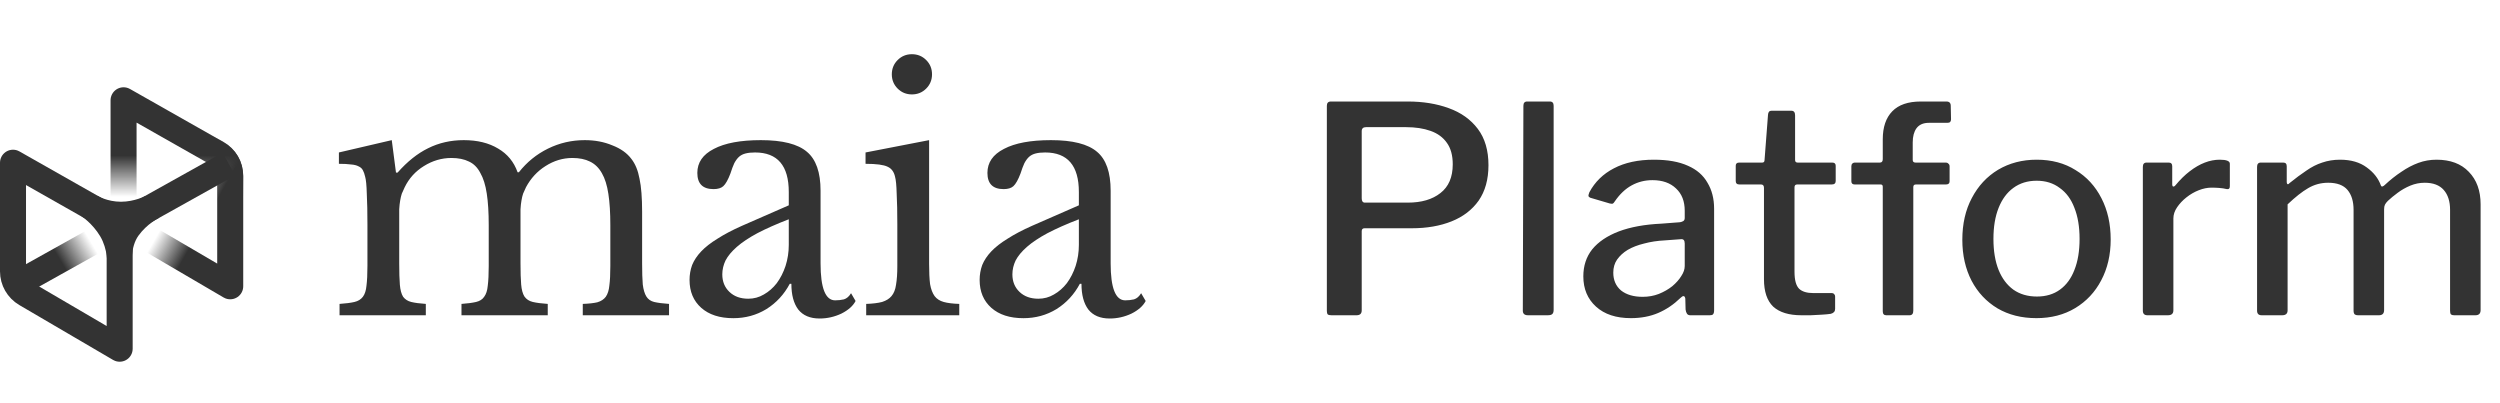
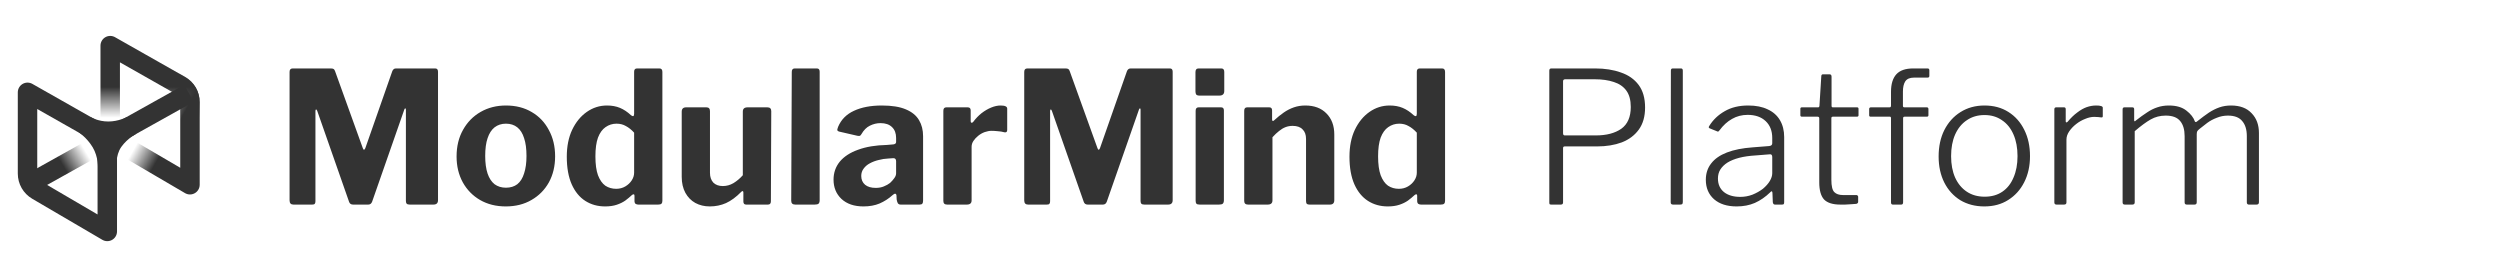
- <svg xmlns="http://www.w3.org/2000/svg" width="2038" height="328" viewBox="0 0 2038 328" fill="none">
-   <path d="M10.603 221.217V132.648L86.801 175.858C93.442 179.624 97.546 186.67 97.546 194.304V284.269L21.096 239.518C14.597 235.713 10.603 228.747 10.603 221.217Z" stroke="#333333" stroke-width="21.206" stroke-linejoin="round" />
-   <path d="M100.727 170.323V81.755L176.924 124.965C183.566 128.731 187.67 135.776 187.67 143.411V233.375L111.22 188.624C104.72 184.82 100.727 177.854 100.727 170.323Z" stroke="url(#paint0_linear_5104_297)" stroke-width="21.206" stroke-linejoin="round" />
-   <path d="M100.727 170.323V81.755L176.924 124.965C183.566 128.731 187.67 135.776 187.67 143.411V233.375L111.22 188.624C104.72 184.82 100.727 177.854 100.727 170.323Z" stroke="url(#paint1_linear_5104_297)" stroke-width="21.206" stroke-linejoin="round" />
-   <path d="M95.425 184.602L186.609 133.708" stroke="#333333" stroke-width="21.206" />
-   <path d="M10.603 233.375L101.787 182.481" stroke="url(#paint2_linear_5104_297)" stroke-width="21.206" />
-   <path d="M129.354 177.71L118.751 159.686C118.751 159.686 109.739 164.457 98.606 164.457C87.473 164.457 79.521 159.686 79.521 159.686L66.267 176.12C66.267 176.12 75.28 181.951 81.641 192.554C88.003 203.157 87.473 215.881 87.473 215.881H107.618C107.618 215.881 106.028 201.567 112.92 192.024C119.812 182.482 129.354 177.71 129.354 177.71Z" fill="#333333" />
-   <path d="M325.444 214.701C325.444 222.104 325.621 227.92 325.973 232.15C326.326 236.379 327.207 239.64 328.617 241.931C330.203 244.046 332.406 245.456 335.226 246.161C338.046 246.866 342.011 247.395 347.122 247.747V257H276.801V247.747C281.912 247.395 285.966 246.866 288.962 246.161C291.958 245.456 294.249 244.046 295.835 241.931C297.421 239.816 298.391 236.82 298.743 232.943C299.272 228.889 299.536 223.514 299.536 216.816V182.977C299.536 172.931 299.36 164.56 299.008 157.862C298.831 151.165 298.391 146.583 297.686 144.115C297.157 141.824 296.54 140.062 295.835 138.828C295.13 137.418 293.985 136.361 292.399 135.656C290.812 134.774 288.697 134.246 286.054 134.069C283.586 133.717 280.326 133.541 276.272 133.541V124.288L319.364 114.242L322.801 140.679H324.123C332.054 131.69 340.337 125.081 348.973 120.851C357.785 116.445 367.479 114.242 378.053 114.242C389.157 114.242 398.498 116.533 406.076 121.115C413.655 125.522 418.942 131.954 421.938 140.414H422.996C429.517 132.131 437.448 125.698 446.789 121.115C456.13 116.533 466.088 114.242 476.662 114.242C484.946 114.242 492.436 115.652 499.133 118.472C506.007 121.115 511.206 124.817 514.731 129.575C517.903 133.629 520.107 139.004 521.34 145.702C522.75 152.223 523.455 161.211 523.455 172.667V214.701C523.455 221.927 523.631 227.655 523.984 231.885C524.513 236.115 525.482 239.376 526.892 241.667C528.302 243.958 530.417 245.456 533.237 246.161C536.233 246.866 540.287 247.395 545.398 247.747V257H475.076V247.747C480.011 247.571 483.976 247.13 486.973 246.425C489.969 245.544 492.26 244.046 493.846 241.931C495.432 239.64 496.402 236.556 496.754 232.678C497.283 228.801 497.547 223.514 497.547 216.816V183.506C497.547 173.46 497.018 165 495.961 158.127C494.904 151.077 493.141 145.437 490.674 141.207C488.206 136.801 484.946 133.629 480.892 131.69C477.015 129.751 472.256 128.782 466.616 128.782C458.862 128.782 451.547 130.985 444.674 135.391C437.977 139.621 432.689 145.349 428.812 152.575C427.931 154.338 427.137 156.1 426.433 157.862C425.904 159.449 425.463 161.299 425.111 163.414C424.758 165.353 424.494 167.732 424.318 170.552C424.318 173.372 424.318 176.897 424.318 181.127V214.701C424.318 221.927 424.494 227.655 424.846 231.885C425.199 236.115 426.08 239.376 427.49 241.667C429.076 243.958 431.367 245.456 434.364 246.161C437.36 246.866 441.413 247.395 446.524 247.747V257H376.203V247.747C381.138 247.395 385.103 246.866 388.099 246.161C391.095 245.456 393.299 244.046 394.708 241.931C396.295 239.816 397.264 236.82 397.617 232.943C398.145 228.889 398.41 223.514 398.41 216.816V183.506C398.41 173.284 397.881 164.736 396.823 157.862C395.766 150.813 394.004 145.173 391.536 140.943C389.245 136.537 386.161 133.453 382.283 131.69C378.406 129.751 373.647 128.782 368.007 128.782C360.076 128.782 352.586 130.985 345.536 135.391C338.663 139.621 333.463 145.349 329.939 152.575C329.057 154.338 328.264 156.1 327.559 157.862C327.031 159.449 326.59 161.299 326.237 163.414C325.885 165.353 325.621 167.732 325.444 170.552C325.444 173.372 325.444 176.897 325.444 181.127V214.701ZM643.013 178.747C632.967 182.625 624.419 186.414 617.369 190.115C610.496 193.816 604.944 197.517 600.714 201.219C596.484 204.92 593.4 208.621 591.461 212.322C589.699 216.023 588.818 219.812 588.818 223.69C588.818 229.506 590.756 234.264 594.634 237.966C598.511 241.667 603.622 243.517 609.967 243.517C614.549 243.517 618.779 242.372 622.657 240.081C626.71 237.789 630.235 234.705 633.231 230.828C636.228 226.774 638.607 222.104 640.369 216.816C642.132 211.353 643.013 205.625 643.013 199.632V178.747ZM643.013 167.38V156.541C643.013 135.039 633.848 124.288 615.519 124.288C612.523 124.288 609.967 124.552 607.852 125.081C605.737 125.61 603.975 126.491 602.565 127.725C601.155 128.958 599.833 130.721 598.599 133.012C597.542 135.303 596.484 138.123 595.427 141.472C593.488 146.583 591.55 150.02 589.611 151.782C587.848 153.368 585.205 154.161 581.68 154.161C572.868 154.161 568.462 149.755 568.462 140.943C568.462 132.483 572.956 125.962 581.944 121.38C590.933 116.621 603.71 114.242 620.277 114.242C637.902 114.242 650.415 117.414 657.818 123.759C665.22 129.928 668.921 140.502 668.921 155.483V214.701C668.921 234.793 672.886 244.839 680.817 244.839C683.285 244.839 685.664 244.575 687.955 244.046C690.247 243.341 692.185 241.667 693.771 239.023L697.473 245.368C695.358 249.421 691.48 252.858 685.84 255.678C680.201 258.322 674.296 259.644 668.128 259.644C660.373 259.644 654.557 257.176 650.68 252.241C646.978 247.307 645.128 240.345 645.128 231.356H643.806C639.224 239.992 632.879 246.866 624.772 251.977C616.664 256.912 607.676 259.379 597.806 259.379C586.703 259.379 577.979 256.559 571.634 250.92C565.289 245.28 562.117 237.701 562.117 228.184C562.117 223.954 562.822 219.901 564.232 216.023C565.818 212.146 568.285 208.445 571.634 204.92C574.983 201.395 579.389 197.958 584.852 194.609C590.316 191.085 597.013 187.56 604.944 184.035L643.013 167.38ZM757.407 214.966C757.407 221.839 757.672 227.391 758.2 231.621C758.905 235.674 760.139 238.935 761.902 241.402C763.664 243.694 766.131 245.28 769.304 246.161C772.476 247.042 776.706 247.571 781.994 247.747V257H706.12V247.747C711.408 247.571 715.726 247.042 719.074 246.161C722.423 245.103 724.978 243.517 726.741 241.402C728.68 239.111 729.913 236.027 730.442 232.15C731.147 228.096 731.499 222.985 731.499 216.816V182.977C731.499 172.755 731.323 164.383 730.971 157.862C730.794 151.165 730.354 146.583 729.649 144.115C728.768 140.062 726.741 137.33 723.568 135.92C720.396 134.334 714.404 133.541 705.591 133.541V124.288L757.407 114.242V214.966ZM727.005 60.575C727.005 55.993 728.591 52.116 731.764 48.943C734.936 45.771 738.814 44.185 743.396 44.185C747.978 44.185 751.856 45.771 755.028 48.943C758.2 52.116 759.787 55.993 759.787 60.575C759.787 65.158 758.2 69.035 755.028 72.208C751.856 75.38 747.978 76.966 743.396 76.966C738.814 76.966 734.936 75.38 731.764 72.208C728.591 69.035 727.005 65.158 727.005 60.575ZM879.497 178.747C869.451 182.625 860.904 186.414 853.854 190.115C846.98 193.816 841.429 197.517 837.199 201.219C832.969 204.92 829.885 208.621 827.946 212.322C826.183 216.023 825.302 219.812 825.302 223.69C825.302 229.506 827.241 234.264 831.118 237.966C834.996 241.667 840.107 243.517 846.452 243.517C851.034 243.517 855.264 242.372 859.141 240.081C863.195 237.789 866.72 234.705 869.716 230.828C872.712 226.774 875.091 222.104 876.854 216.816C878.616 211.353 879.497 205.625 879.497 199.632V178.747ZM879.497 167.38V156.541C879.497 135.039 870.333 124.288 852.003 124.288C849.007 124.288 846.452 124.552 844.337 125.081C842.222 125.61 840.459 126.491 839.049 127.725C837.639 128.958 836.317 130.721 835.084 133.012C834.026 135.303 832.969 138.123 831.911 141.472C829.973 146.583 828.034 150.02 826.095 151.782C824.333 153.368 821.689 154.161 818.164 154.161C809.352 154.161 804.946 149.755 804.946 140.943C804.946 132.483 809.44 125.962 818.429 121.38C827.417 116.621 840.195 114.242 856.762 114.242C874.386 114.242 886.9 117.414 894.302 123.759C901.704 129.928 905.405 140.502 905.405 155.483V214.701C905.405 234.793 909.371 244.839 917.302 244.839C919.769 244.839 922.149 244.575 924.44 244.046C926.731 243.341 928.67 241.667 930.256 239.023L933.957 245.368C931.842 249.421 927.965 252.858 922.325 255.678C916.685 258.322 910.781 259.644 904.612 259.644C896.857 259.644 891.041 257.176 887.164 252.241C883.463 247.307 881.612 240.345 881.612 231.356H880.29C875.708 239.992 869.363 246.866 861.256 251.977C853.149 256.912 844.16 259.379 834.291 259.379C823.187 259.379 814.463 256.559 808.118 250.92C801.774 245.28 798.601 237.701 798.601 228.184C798.601 223.954 799.306 219.901 800.716 216.023C802.302 212.146 804.77 208.445 808.118 204.92C811.467 201.395 815.873 197.958 821.337 194.609C826.8 191.085 833.498 187.56 841.429 184.035L879.497 167.38Z" fill="#333333" />
-   <path d="M1213.4 134.65C1213.4 146.235 1210.73 155.864 1205.41 163.535C1200.09 171.05 1192.73 176.686 1183.34 180.443C1173.94 184.201 1163.14 186.079 1150.93 186.079H1112.42C1110.85 186.079 1110.07 186.862 1110.07 188.428V253.008C1110.07 255.669 1108.66 257 1105.84 257H1085.41C1084 257 1082.98 256.765 1082.36 256.295C1081.89 255.669 1081.65 254.73 1081.65 253.477V86.273C1081.65 83.925 1082.75 82.751 1084.94 82.751H1147.64C1160.01 82.751 1171.13 84.551 1180.99 88.152C1191.01 91.753 1198.91 97.389 1204.71 105.06C1210.5 112.732 1213.4 122.595 1213.4 134.65ZM1184.28 133.945C1184.28 126.744 1182.71 120.951 1179.58 116.567C1176.45 112.027 1171.99 108.74 1166.19 106.704C1160.56 104.669 1153.83 103.651 1146 103.651H1113.59C1111.24 103.651 1110.07 104.747 1110.07 106.939V161.656C1110.07 164.005 1110.93 165.179 1112.65 165.179H1147.64C1158.76 165.179 1167.6 162.596 1174.18 157.429C1180.91 152.263 1184.28 144.435 1184.28 133.945ZM1266.53 252.538C1266.53 254.26 1266.13 255.434 1265.35 256.061C1264.73 256.687 1263.47 257 1261.59 257H1245.63C1242.81 257 1241.4 255.748 1241.4 253.243L1241.87 86.273C1241.87 83.925 1242.89 82.751 1244.92 82.751H1263.47C1265.51 82.751 1266.53 83.925 1266.53 86.273V252.538ZM1369.87 242.91C1364.39 248.233 1358.36 252.303 1351.78 255.121C1345.21 257.939 1337.77 259.348 1329.47 259.348C1317.42 259.348 1307.95 256.217 1301.06 249.955C1294.17 243.693 1290.73 235.473 1290.73 225.297C1290.73 216.686 1293.15 209.328 1298 203.222C1303.01 197.117 1310.22 192.263 1319.61 188.662C1329.16 185.062 1340.75 182.948 1354.37 182.322L1369.63 181.148C1370.57 180.991 1371.43 180.678 1372.21 180.208C1373 179.739 1373.39 178.878 1373.39 177.625V171.754C1373.39 164.083 1371.04 158.055 1366.34 153.672C1361.65 149.132 1355.23 146.861 1347.09 146.861C1340.98 146.861 1335.34 148.27 1330.18 151.088C1325.01 153.907 1320.39 158.29 1316.32 164.239C1315.85 165.022 1315.38 165.57 1314.91 165.883C1314.44 166.196 1313.58 166.196 1312.33 165.883L1296.36 161.186C1295.73 160.873 1295.27 160.482 1294.95 160.012C1294.8 159.386 1295.03 158.29 1295.66 156.725C1300.2 148.27 1306.85 141.773 1315.62 137.233C1324.54 132.536 1335.42 130.188 1348.26 130.188C1359.53 130.188 1368.77 131.832 1375.97 135.12C1383.17 138.251 1388.5 142.869 1391.94 148.975C1395.54 154.924 1397.34 161.969 1397.34 170.11V253.008C1397.34 254.573 1397.03 255.669 1396.4 256.295C1395.93 256.765 1395.07 257 1393.82 257H1377.85C1376.75 257 1375.89 256.609 1375.27 255.826C1374.64 254.886 1374.25 253.712 1374.09 252.303L1373.86 243.379C1373.39 240.875 1372.06 240.718 1369.87 242.91ZM1373.39 198.526C1373.39 195.864 1372.29 194.69 1370.1 195.003L1357.42 195.942C1351.16 196.255 1345.44 197.117 1340.28 198.526C1335.11 199.778 1330.65 201.5 1326.89 203.692C1323.29 205.884 1320.39 208.545 1318.2 211.676C1316.17 214.651 1315.15 218.174 1315.15 222.244C1315.15 228.35 1317.26 233.203 1321.49 236.804C1325.87 240.248 1331.74 241.97 1339.1 241.97C1343.8 241.97 1348.18 241.188 1352.25 239.622C1356.48 237.9 1360.16 235.786 1363.29 233.281C1366.42 230.62 1368.85 227.88 1370.57 225.062C1372.45 222.244 1373.39 219.504 1373.39 216.843V198.526ZM1464.99 150.384C1463.59 150.384 1462.88 151.167 1462.88 152.732V221.54C1462.88 228.272 1464.13 232.89 1466.64 235.395C1469.14 237.743 1472.98 238.918 1478.15 238.918H1493.17C1494.11 238.918 1494.82 239.231 1495.29 239.857C1495.76 240.327 1495.99 240.953 1495.99 241.736V251.834C1495.99 253.869 1494.82 255.2 1492.47 255.826C1490.43 256.139 1487.93 256.374 1484.96 256.53C1481.98 256.687 1479.01 256.843 1476.03 257C1473.21 257 1470.71 257 1468.52 257C1458.34 257 1450.67 254.652 1445.5 249.955C1440.49 245.102 1437.99 237.665 1437.99 227.645V153.202C1437.99 151.323 1437.21 150.384 1435.64 150.384H1418.03C1415.99 150.384 1414.97 149.445 1414.97 147.566V135.12C1414.97 133.397 1415.91 132.536 1417.79 132.536H1436.58C1437.83 132.536 1438.46 131.832 1438.46 130.423L1441.28 93.553C1441.43 91.362 1442.37 90.266 1444.09 90.266H1460.3C1462.33 90.266 1463.35 91.518 1463.35 94.023V130.423C1463.35 131.832 1464.05 132.536 1465.46 132.536H1493.64C1495.52 132.536 1496.46 133.397 1496.46 135.12V147.566C1496.46 149.445 1495.37 150.384 1493.17 150.384H1464.99ZM1586.02 132.536C1587.12 132.536 1587.9 132.849 1588.37 133.476C1589 133.945 1589.31 134.65 1589.31 135.589V147.801C1589.31 149.523 1588.29 150.384 1586.26 150.384H1561.83C1560.42 150.384 1559.72 151.088 1559.72 152.498V253.243C1559.72 255.748 1558.7 257 1556.67 257H1537.65C1535.77 257 1534.83 255.904 1534.83 253.712V152.263C1534.83 151.01 1534.28 150.384 1533.18 150.384H1512.05C1510.17 150.384 1509.23 149.523 1509.23 147.801V135.589C1509.23 134.65 1509.46 133.945 1509.93 133.476C1510.4 132.849 1511.19 132.536 1512.28 132.536H1532.48C1534.04 132.536 1534.83 131.597 1534.83 129.718V113.515C1534.83 103.651 1537.41 96.058 1542.58 90.735C1547.74 85.412 1555.49 82.751 1565.83 82.751H1586.73C1589.07 82.751 1590.25 83.925 1590.25 86.273L1590.48 97.311C1590.48 98.094 1590.25 98.798 1589.78 99.424C1589.31 99.894 1588.53 100.129 1587.43 100.129H1572.4C1567.86 100.129 1564.49 101.616 1562.3 104.591C1560.27 107.409 1559.25 111.244 1559.25 116.098V130.423C1559.25 131.832 1560.03 132.536 1561.6 132.536H1586.02ZM1660.04 259.348C1647.99 259.348 1637.42 256.687 1628.34 251.364C1619.26 245.884 1612.22 238.37 1607.21 228.82C1602.2 219.113 1599.69 207.997 1599.69 195.473C1599.69 182.478 1602.27 171.128 1607.44 161.421C1612.61 151.558 1619.73 143.887 1628.81 138.407C1638.05 132.928 1648.54 130.188 1660.28 130.188C1672.49 130.188 1683.06 133.006 1691.98 138.642C1701.06 144.122 1708.11 151.793 1713.12 161.656C1718.13 171.363 1720.63 182.557 1720.63 195.238C1720.63 207.763 1718.05 218.878 1712.88 228.585C1707.87 238.135 1700.83 245.65 1691.75 251.129C1682.67 256.609 1672.1 259.348 1660.04 259.348ZM1660.51 241.736C1667.87 241.736 1674.14 239.857 1679.3 236.1C1684.47 232.342 1688.38 227.019 1691.04 220.131C1693.86 213.085 1695.27 204.631 1695.27 194.768C1695.27 184.905 1693.86 176.451 1691.04 169.406C1688.38 162.361 1684.39 156.959 1679.07 153.202C1673.9 149.288 1667.64 147.331 1660.28 147.331C1652.92 147.331 1646.58 149.288 1641.26 153.202C1636.09 156.959 1632.1 162.361 1629.28 169.406C1626.46 176.451 1625.05 184.905 1625.05 194.768C1625.05 204.631 1626.46 213.085 1629.28 220.131C1632.1 227.019 1636.09 232.342 1641.26 236.1C1646.58 239.857 1653 241.736 1660.51 241.736ZM1750.61 257C1749.35 257 1748.41 256.687 1747.79 256.061C1747.16 255.434 1746.85 254.495 1746.85 253.243V136.059C1746.85 133.711 1747.87 132.536 1749.9 132.536H1767.98C1769.86 132.536 1770.8 133.554 1770.8 135.589V150.384C1770.8 151.323 1771.04 151.871 1771.51 152.028C1772.13 152.184 1772.76 151.871 1773.38 151.088C1777.3 146.392 1781.21 142.556 1785.13 139.581C1789.2 136.45 1793.27 134.102 1797.34 132.536C1801.41 130.971 1805.48 130.188 1809.55 130.188C1815.03 130.188 1817.77 131.284 1817.77 133.476V151.793C1817.77 153.672 1816.91 154.454 1815.19 154.141C1813.31 153.672 1811.27 153.359 1809.08 153.202C1807.04 153.045 1804.93 152.967 1802.74 152.967C1799.45 152.967 1796.01 153.672 1792.41 155.081C1788.81 156.49 1785.44 158.447 1782.31 160.952C1779.33 163.3 1776.83 165.962 1774.79 168.936C1772.76 171.911 1771.74 174.964 1771.74 178.095V253.008C1771.74 255.669 1770.25 257 1767.28 257H1750.61ZM1843.71 257C1841.21 257 1839.96 255.748 1839.96 253.243V136.059C1839.96 133.711 1840.98 132.536 1843.01 132.536H1861.33C1863.21 132.536 1864.15 133.554 1864.15 135.589V148.505C1864.15 149.288 1864.38 149.836 1864.85 150.149C1865.32 150.306 1865.87 149.993 1866.49 149.21C1871.35 145.296 1875.89 141.93 1880.11 139.112C1884.34 136.137 1888.65 133.945 1893.03 132.536C1897.57 130.971 1902.42 130.188 1907.59 130.188C1916.51 130.188 1923.79 132.302 1929.43 136.529C1935.07 140.599 1938.9 145.531 1940.94 151.323C1941.25 151.95 1941.64 152.184 1942.11 152.028C1942.74 151.871 1943.36 151.48 1943.99 150.854C1948.53 146.627 1953.07 143.026 1957.61 140.051C1962.15 136.92 1966.77 134.493 1971.47 132.771C1976.16 131.049 1981.09 130.188 1986.26 130.188C1997.53 130.188 2006.3 133.476 2012.56 140.051C2018.98 146.627 2022.19 155.472 2022.19 166.588V252.773C2022.19 255.591 2020.78 257 2017.96 257H2000.59C1999.49 257 1998.63 256.765 1998 256.295C1997.53 255.669 1997.3 254.652 1997.3 253.243V171.05C1997.3 164.161 1995.58 158.76 1992.13 154.846C1988.69 150.932 1983.52 148.975 1976.63 148.975C1972.56 148.975 1968.65 149.758 1964.89 151.323C1961.13 152.889 1957.69 154.846 1954.56 157.194C1951.58 159.386 1948.92 161.578 1946.57 163.77C1945.48 164.866 1944.69 165.883 1944.23 166.823C1943.76 167.762 1943.52 169.014 1943.52 170.58V252.773C1943.52 255.591 1942.11 257 1939.29 257H1922.15C1921.05 257 1920.19 256.765 1919.57 256.295C1918.94 255.669 1918.63 254.652 1918.63 253.243V171.05C1918.63 164.161 1916.98 158.76 1913.7 154.846C1910.41 150.932 1905.16 148.975 1897.96 148.975C1892.01 148.975 1886.53 150.462 1881.52 153.437C1876.67 156.255 1871.11 160.639 1864.85 166.588V253.008C1864.85 255.669 1863.36 257 1860.39 257H1843.71Z" fill="#333333" />
+ <svg xmlns="http://www.w3.org/2000/svg" width="2725" height="302" viewBox="0 0 2725 302" fill="none">
+   <path d="M30 189.205V100.637L106.198 143.846C112.839 147.613 116.943 154.658 116.943 162.293V252.257L40.493 207.506C33.994 203.701 30 196.736 30 189.205Z" stroke="#333333" stroke-width="21.206" stroke-linejoin="round" />
+   <path d="M120.124 138.311V49.743L196.322 92.953C202.963 96.719 207.067 103.764 207.067 111.399V201.364L130.617 156.612C124.118 152.808 120.124 145.842 120.124 138.311Z" stroke="url(#paint0_linear_5479_218)" stroke-width="21.206" stroke-linejoin="round" />
+   <path d="M120.124 138.311V49.743L196.322 92.953C202.963 96.719 207.067 103.764 207.067 111.399V201.364L130.617 156.612C124.118 152.808 120.124 145.842 120.124 138.311Z" stroke="url(#paint1_linear_5479_218)" stroke-width="21.206" stroke-linejoin="round" />
+   <path d="M114.822 152.59L206.007 101.697" stroke="#333333" stroke-width="21.206" />
+   <path d="M30 201.363L121.184 150.47" stroke="url(#paint2_linear_5479_218)" stroke-width="21.206" />
+   <path d="M148.751 145.699L138.149 127.674C138.149 127.674 129.136 132.445 118.003 132.445C106.87 132.445 98.918 127.674 98.918 127.674L85.665 144.108C85.665 144.108 94.677 149.94 101.039 160.543C107.4 171.145 106.87 183.869 106.87 183.869H127.016C127.016 183.869 125.425 169.555 132.317 160.012C139.209 150.47 148.751 145.699 148.751 145.699Z" fill="#333333" />
+   <path d="M319.828 223C317.028 223 315.628 221.467 315.628 218.4V78.4C315.628 75.867 316.761 74.6 319.028 74.6H360.428C361.894 74.6 362.961 74.8 363.628 75.2C364.294 75.6 364.828 76.4 365.228 77.6L395.428 161.4C395.828 162.6 396.294 163.2 396.828 163.2C397.361 163.067 397.828 162.467 398.228 161.4L427.028 79.2C427.828 76.133 429.294 74.6 431.428 74.6H474.428C476.428 74.6 477.428 75.8 477.428 78.2V218.2C477.428 221.4 475.761 223 472.428 223H446.628C445.028 223 443.894 222.667 443.228 222C442.694 221.333 442.428 220.333 442.428 219V119.4C442.428 118.467 442.161 118.067 441.628 118.2C441.228 118.2 440.894 118.667 440.628 119.6L405.628 219.8C404.828 221.933 403.428 223 401.428 223H384.828C382.561 223 381.094 221.933 380.428 219.8L345.828 121C345.428 119.8 344.961 119.267 344.428 119.4C344.028 119.533 343.828 120.133 343.828 121.2V219.4C343.828 220.733 343.561 221.667 343.028 222.2C342.628 222.733 341.694 223 340.228 223H319.828ZM551.272 225C540.738 225 531.405 222.667 523.272 218C515.272 213.333 509.005 206.933 504.472 198.8C499.938 190.533 497.672 181.133 497.672 170.6C497.672 159.533 500.005 149.867 504.672 141.6C509.338 133.2 515.738 126.667 523.872 122C532.005 117.333 541.205 115 551.472 115C562.272 115 571.672 117.4 579.672 122.2C587.672 126.867 593.872 133.4 598.272 141.8C602.805 150.067 605.072 159.6 605.072 170.4C605.072 181.067 602.805 190.533 598.272 198.8C593.738 206.933 587.405 213.333 579.272 218C571.272 222.667 561.938 225 551.272 225ZM551.472 204.6C556.405 204.6 560.538 203.333 563.872 200.8C567.205 198.133 569.672 194.2 571.272 189C573.005 183.8 573.872 177.467 573.872 170C573.872 162.133 573.005 155.667 571.272 150.6C569.672 145.4 567.205 141.467 563.872 138.8C560.538 136.133 556.405 134.8 551.472 134.8C546.672 134.8 542.538 136.133 539.072 138.8C535.738 141.467 533.205 145.4 531.472 150.6C529.738 155.667 528.872 162.133 528.872 170C528.872 177.6 529.738 184 531.472 189.2C533.205 194.267 535.738 198.133 539.072 200.8C542.538 203.333 546.672 204.6 551.472 204.6ZM695.798 223C694.731 223 693.731 222.733 692.798 222.2C691.998 221.533 691.598 220.467 691.598 219V213.4C691.598 212.467 691.331 211.933 690.798 211.8C690.265 211.667 689.598 211.933 688.798 212.6C686.665 214.6 684.265 216.6 681.598 218.6C678.931 220.467 675.798 222 672.198 223.2C668.598 224.4 664.398 225 659.598 225C651.465 225 644.265 223 637.998 219C631.731 215 626.798 209 623.198 201C619.598 192.867 617.798 182.8 617.798 170.8C617.798 159.6 619.731 149.867 623.598 141.6C627.598 133.2 632.931 126.667 639.598 122C646.265 117.333 653.598 115 661.598 115C666.931 115 671.665 115.867 675.798 117.6C679.931 119.333 683.931 122 687.798 125.6C688.865 126.4 689.665 126.733 690.198 126.6C690.865 126.333 691.198 125.467 691.198 124V78.2C691.198 75.8 692.265 74.6 694.398 74.6H718.798C720.931 74.6 721.998 75.867 721.998 78.4V218.8C721.998 220.267 721.665 221.333 720.998 222C720.331 222.667 719.131 223 717.398 223H695.798ZM691.198 144.6C688.265 141.4 685.265 139 682.198 137.4C679.265 135.667 675.865 134.8 671.998 134.8C667.598 134.8 663.598 136.067 659.998 138.6C656.531 141 653.798 144.8 651.798 150C649.931 155.2 648.998 162 648.998 170.4C648.998 178.933 649.931 185.8 651.798 191C653.798 196.2 656.465 200 659.798 202.4C663.265 204.667 667.198 205.8 671.598 205.8C675.331 205.8 678.665 204.933 681.598 203.2C684.531 201.467 686.865 199.267 688.598 196.6C690.331 193.933 691.198 191.133 691.198 188.2V144.6ZM787.873 202.8C792.006 202.8 795.873 201.733 799.473 199.6C803.206 197.333 806.606 194.467 809.673 191V121.6C809.673 118.533 811.406 117 814.873 117H836.473C839.273 117 840.673 118.4 840.673 121.2L840.273 219.4C840.273 221.8 839.206 223 837.073 223H813.273C811.273 223 810.273 221.867 810.273 219.6V209.8C810.273 209 810.073 208.533 809.673 208.4C809.273 208.133 808.74 208.333 808.073 209C802.473 214.733 796.873 218.867 791.273 221.4C785.806 223.8 779.94 225 773.673 225C767.806 225 762.54 223.733 757.873 221.2C753.34 218.667 749.74 215 747.073 210.2C744.406 205.267 743.073 199.467 743.073 192.8V121.8C743.073 118.6 744.673 117 747.873 117H770.073C772.606 117 773.873 118.4 773.873 121.2V188.4C773.873 192.8 775.073 196.333 777.473 199C780.006 201.533 783.473 202.8 787.873 202.8ZM893.432 218.2C893.432 219.933 893.032 221.2 892.232 222C891.432 222.667 890.032 223 888.032 223H866.832C863.899 223 862.432 221.6 862.432 218.8L863.032 78.4C863.032 75.867 864.099 74.6 866.232 74.6H890.432C892.432 74.6 893.432 75.8 893.432 78.2V218.2ZM972.757 212.8C968.624 216.533 963.957 219.533 958.758 221.8C953.691 223.933 947.824 225 941.157 225C931.024 225 923.024 222.267 917.157 216.8C911.424 211.333 908.557 204.333 908.557 195.8C908.557 188.333 910.824 181.8 915.357 176.2C920.024 170.6 926.691 166.267 935.357 163.2C944.024 160 954.424 158.267 966.557 158L973.558 157.4C974.224 157.4 974.891 157.2 975.557 156.8C976.358 156.4 976.758 155.667 976.758 154.6V150.4C976.758 145.333 975.291 141.4 972.357 138.6C969.424 135.667 965.224 134.2 959.757 134.2C955.757 134.2 951.891 135.133 948.157 137C944.557 138.733 941.491 141.8 938.957 146.2C938.424 147.133 937.891 147.733 937.357 148C936.957 148.267 936.024 148.267 934.557 148L914.557 143.4C913.757 143.133 913.157 142.733 912.757 142.2C912.491 141.533 912.757 140.2 913.557 138.2C916.891 130.333 922.624 124.533 930.757 120.8C939.024 116.933 949.157 115 961.157 115C972.091 115 980.824 116.4 987.358 119.2C994.024 122 998.824 125.933 1001.76 131C1004.69 135.933 1006.16 141.733 1006.16 148.4V218.6C1006.16 220.2 1005.89 221.333 1005.36 222C1004.82 222.667 1003.76 223 1002.16 223H981.757C980.291 223 979.224 222.467 978.557 221.4C978.024 220.333 977.624 219 977.357 217.4L977.157 213C976.757 210.6 975.291 210.533 972.757 212.8ZM976.758 175.8C976.758 173.533 975.758 172.4 973.757 172.4L968.157 172.8C964.691 172.933 961.224 173.467 957.757 174.4C954.291 175.2 951.091 176.4 948.157 178C945.357 179.467 943.091 181.4 941.357 183.8C939.624 186.067 938.757 188.733 938.757 191.8C938.757 195.8 940.157 199 942.957 201.4C945.757 203.667 949.624 204.8 954.557 204.8C957.891 204.8 960.824 204.267 963.357 203.2C966.024 202.133 968.291 200.867 970.157 199.4C972.024 197.667 973.557 195.933 974.757 194.2C976.091 192.467 976.758 190.667 976.758 188.8V175.8ZM1032.45 223C1030.99 223 1029.92 222.667 1029.25 222C1028.59 221.333 1028.25 220.333 1028.25 219V120.8C1028.25 118.267 1029.32 117 1031.45 117H1054.85C1056.99 117 1058.05 118.133 1058.05 120.4V132.2C1058.05 133 1058.32 133.533 1058.85 133.8C1059.52 133.933 1060.19 133.6 1060.85 132.8C1063.52 129.2 1066.52 126.067 1069.85 123.4C1073.32 120.733 1076.85 118.667 1080.45 117.2C1084.05 115.733 1087.45 115 1090.65 115C1095.45 115 1097.85 116.133 1097.85 118.4V141.6C1097.85 143.733 1096.85 144.6 1094.85 144.2C1092.45 143.533 1089.99 143.133 1087.45 143C1084.92 142.733 1082.72 142.6 1080.85 142.6C1078.45 142.6 1075.92 143.067 1073.25 144C1070.72 144.933 1068.39 146.267 1066.25 148C1064.12 149.733 1062.39 151.6 1061.05 153.6C1059.72 155.6 1059.05 157.733 1059.05 160V218.4C1059.05 221.467 1057.32 223 1053.85 223H1032.45ZM1120.61 223C1117.81 223 1116.41 221.467 1116.41 218.4V78.4C1116.41 75.867 1117.54 74.6 1119.81 74.6H1161.21C1162.68 74.6 1163.74 74.8 1164.41 75.2C1165.08 75.6 1165.61 76.4 1166.01 77.6L1196.21 161.4C1196.61 162.6 1197.08 163.2 1197.61 163.2C1198.14 163.067 1198.61 162.467 1199.01 161.4L1227.81 79.2C1228.61 76.133 1230.08 74.6 1232.21 74.6H1275.21C1277.21 74.6 1278.21 75.8 1278.21 78.2V218.2C1278.21 221.4 1276.54 223 1273.21 223H1247.41C1245.81 223 1244.68 222.667 1244.01 222C1243.48 221.333 1243.21 220.333 1243.21 219V119.4C1243.21 118.467 1242.94 118.067 1242.41 118.2C1242.01 118.2 1241.68 118.667 1241.41 119.6L1206.41 219.8C1205.61 221.933 1204.21 223 1202.21 223H1185.61C1183.34 223 1181.88 221.933 1181.21 219.8L1146.61 121C1146.21 119.8 1145.74 119.267 1145.21 119.4C1144.81 119.533 1144.61 120.133 1144.61 121.2V219.4C1144.61 220.733 1144.34 221.667 1143.81 222.2C1143.41 222.733 1142.48 223 1141.01 223H1120.61ZM1334.05 218.2C1334.05 219.933 1333.65 221.2 1332.85 222C1332.05 222.667 1330.65 223 1328.65 223H1307.65C1305.92 223 1304.72 222.667 1304.05 222C1303.52 221.333 1303.25 220.267 1303.25 218.8V120.8C1303.25 118.267 1304.32 117 1306.45 117H1331.05C1333.05 117 1334.05 118.133 1334.05 120.4V218.2ZM1334.45 99.2C1334.45 102.533 1332.65 104.2 1329.05 104.2H1307.45C1305.72 104.2 1304.52 103.8 1303.85 103C1303.32 102.2 1303.05 101.067 1303.05 99.6V78.6C1303.05 75.933 1304.19 74.6 1306.45 74.6H1331.25C1333.39 74.6 1334.45 75.867 1334.45 78.4V99.2ZM1360.38 223C1357.58 223 1356.18 221.667 1356.18 219V120.8C1356.18 118.267 1357.25 117 1359.38 117H1383.58C1385.58 117 1386.58 118.133 1386.58 120.4V130.2C1386.58 131 1386.78 131.533 1387.18 131.8C1387.58 132.067 1388.18 131.8 1388.98 131C1392.45 127.8 1395.92 125 1399.38 122.6C1402.85 120.2 1406.52 118.333 1410.38 117C1414.25 115.667 1418.38 115 1422.78 115C1432.52 115 1440.18 117.867 1445.78 123.6C1451.52 129.333 1454.38 137 1454.38 146.6V218.2C1454.38 221.4 1452.78 223 1449.58 223H1427.38C1426.05 223 1425.05 222.733 1424.38 222.2C1423.85 221.533 1423.58 220.467 1423.58 219V151.4C1423.58 146.867 1422.32 143.4 1419.78 141C1417.38 138.467 1413.78 137.2 1408.98 137.2C1406.18 137.2 1403.58 137.667 1401.18 138.6C1398.78 139.533 1396.45 140.933 1394.18 142.8C1391.92 144.533 1389.52 146.8 1386.98 149.6V218.4C1386.98 221.467 1385.25 223 1381.78 223H1360.38ZM1548.92 223C1547.86 223 1546.86 222.733 1545.92 222.2C1545.12 221.533 1544.72 220.467 1544.72 219V213.4C1544.72 212.467 1544.46 211.933 1543.92 211.8C1543.39 211.667 1542.72 211.933 1541.92 212.6C1539.79 214.6 1537.39 216.6 1534.72 218.6C1532.06 220.467 1528.92 222 1525.32 223.2C1521.72 224.4 1517.52 225 1512.72 225C1504.59 225 1497.39 223 1491.12 219C1484.86 215 1479.92 209 1476.32 201C1472.72 192.867 1470.92 182.8 1470.92 170.8C1470.92 159.6 1472.86 149.867 1476.72 141.6C1480.72 133.2 1486.06 126.667 1492.72 122C1499.39 117.333 1506.72 115 1514.72 115C1520.06 115 1524.79 115.867 1528.92 117.6C1533.06 119.333 1537.06 122 1540.92 125.6C1541.99 126.4 1542.79 126.733 1543.32 126.6C1543.99 126.333 1544.32 125.467 1544.32 124V78.2C1544.32 75.8 1545.39 74.6 1547.52 74.6H1571.92C1574.06 74.6 1575.12 75.867 1575.12 78.4V218.8C1575.12 220.267 1574.79 221.333 1574.12 222C1573.46 222.667 1572.26 223 1570.52 223H1548.92ZM1544.32 144.6C1541.39 141.4 1538.39 139 1535.32 137.4C1532.39 135.667 1528.99 134.8 1525.12 134.8C1520.72 134.8 1516.72 136.067 1513.12 138.6C1509.66 141 1506.92 144.8 1504.92 150C1503.06 155.2 1502.12 162 1502.12 170.4C1502.12 178.933 1503.06 185.8 1504.92 191C1506.92 196.2 1509.59 200 1512.92 202.4C1516.39 204.667 1520.32 205.8 1524.72 205.8C1528.46 205.8 1531.79 204.933 1534.72 203.2C1537.66 201.467 1539.99 199.267 1541.72 196.6C1543.46 193.933 1544.32 191.133 1544.32 188.2V144.6Z" fill="#333333" />
+   <path d="M1793.14 117.2C1793.14 126.933 1790.87 134.933 1786.34 141.2C1781.81 147.467 1775.61 152.133 1767.74 155.2C1759.87 158.133 1750.87 159.6 1740.74 159.6H1705.54C1704.34 159.6 1703.74 160.2 1703.74 161.4V220.6C1703.74 222.2 1702.94 223 1701.34 223H1690.94C1690.14 223 1689.54 222.867 1689.14 222.6C1688.87 222.2 1688.74 221.6 1688.74 220.8V77C1688.74 75.4 1689.47 74.6 1690.94 74.6H1738.74C1749.27 74.6 1758.61 76.067 1766.74 79C1775.01 81.8 1781.47 86.333 1786.14 92.6C1790.81 98.867 1793.14 107.067 1793.14 117.2ZM1777.54 116.6C1777.54 109.133 1775.94 103.2 1772.74 98.8C1769.54 94.4 1765.01 91.267 1759.14 89.4C1753.27 87.4 1746.27 86.4 1738.14 86.4H1706.14C1704.54 86.4 1703.74 87.133 1703.74 88.6V145.2C1703.74 146.8 1704.34 147.6 1705.54 147.6H1739.54C1751.01 147.6 1760.21 145.2 1767.14 140.4C1774.07 135.467 1777.54 127.533 1777.54 116.6ZM1834.26 220C1834.26 221.2 1834.06 222 1833.66 222.4C1833.26 222.8 1832.46 223 1831.26 223H1823.66C1821.93 223 1821.06 222.2 1821.06 220.6L1821.26 77C1821.26 75.4 1821.93 74.6 1823.26 74.6H1832.26C1833.6 74.6 1834.26 75.4 1834.26 77V220ZM1929.55 209.6C1924.35 214.667 1918.75 218.533 1912.75 221.2C1906.88 223.733 1900.28 225 1892.95 225C1882.55 225 1874.35 222.4 1868.35 217.2C1862.35 211.867 1859.35 204.8 1859.35 196C1859.35 189.067 1861.28 183.133 1865.15 178.2C1869.02 173.133 1874.75 169.133 1882.35 166.2C1889.95 163.267 1899.35 161.4 1910.55 160.6L1928.35 159.2C1929.42 159.067 1930.22 158.8 1930.75 158.4C1931.42 157.867 1931.75 157.133 1931.75 156.2V150.4C1931.75 142.667 1929.35 136.533 1924.55 132C1919.75 127.467 1913.22 125.2 1904.95 125.2C1898.68 125.2 1893.02 126.667 1887.95 129.6C1882.88 132.4 1878.28 136.6 1874.15 142.2C1873.75 142.733 1873.35 143.133 1872.95 143.4C1872.68 143.533 1872.28 143.467 1871.75 143.2L1863.35 139.8C1862.95 139.533 1862.68 139.267 1862.55 139C1862.42 138.6 1862.62 138 1863.15 137.2C1867.28 130.533 1872.88 125.2 1879.95 121.2C1887.02 117.067 1895.55 115 1905.55 115C1913.95 115 1921.02 116.4 1926.75 119.2C1932.62 121.867 1937.08 125.8 1940.15 131C1943.22 136.2 1944.75 142.333 1944.75 149.4V220.4C1944.75 221.467 1944.55 222.2 1944.15 222.6C1943.75 222.867 1943.08 223 1942.15 223H1934.75C1934.08 223 1933.55 222.8 1933.15 222.4C1932.75 221.867 1932.48 221.2 1932.35 220.4L1931.95 210C1931.68 208.133 1930.88 208 1929.55 209.6ZM1931.75 171.2C1931.75 168.933 1930.82 167.933 1928.95 168.2L1913.95 169.4C1907.02 169.8 1900.95 170.667 1895.75 172C1890.68 173.333 1886.42 175.067 1882.95 177.2C1879.62 179.333 1877.02 181.867 1875.15 184.8C1873.42 187.6 1872.55 190.867 1872.55 194.6C1872.55 200.867 1874.75 205.8 1879.15 209.4C1883.55 212.867 1889.48 214.6 1896.95 214.6C1901.48 214.6 1905.88 213.8 1910.15 212.2C1914.42 210.467 1918.22 208.333 1921.55 205.8C1924.88 203 1927.42 200.133 1929.15 197.2C1930.88 194.267 1931.75 191.467 1931.75 188.8V171.2ZM1997.79 127.2C1996.73 127.2 1996.19 127.733 1996.19 128.8V196C1996.19 202.8 1997.26 207.267 1999.39 209.4C2001.53 211.533 2004.66 212.6 2008.79 212.6H2023.39C2024.06 212.6 2024.53 212.8 2024.79 213.2C2025.19 213.467 2025.39 213.933 2025.39 214.6V220C2025.39 221.067 2024.73 221.8 2023.39 222.2C2022.19 222.333 2020.39 222.467 2017.99 222.6C2015.73 222.733 2013.46 222.867 2011.19 223C2008.93 223 2007.19 223 2005.99 223C1997.73 223 1991.79 221.133 1988.19 217.4C1984.73 213.533 1982.99 207.333 1982.99 198.8V129C1982.99 127.8 1982.39 127.2 1981.19 127.2H1964.19C1962.99 127.2 1962.39 126.667 1962.39 125.6V118.6C1962.39 117.533 1962.93 117 1963.99 117H1981.79C1982.59 117 1983.06 116.467 1983.19 115.4L1985.19 83.4C1985.19 81.8 1985.79 81 1986.99 81H1994.19C1995.66 81 1996.39 81.867 1996.39 83.6V115.4C1996.39 116.467 1996.86 117 1997.79 117H2024.19C2025.26 117 2025.79 117.533 2025.79 118.6V125.6C2025.79 126.667 2025.19 127.2 2023.99 127.2H1997.79ZM2100.39 117C2100.93 117 2101.33 117.2 2101.59 117.6C2101.86 117.867 2101.99 118.267 2101.99 118.8V125.6C2101.99 126.667 2101.39 127.2 2100.19 127.2H2075.99C2074.93 127.2 2074.39 127.733 2074.39 128.8V220.4C2074.39 222.133 2073.73 223 2072.39 223H2063.19C2061.86 223 2061.19 222.2 2061.19 220.6V128.8C2061.19 127.733 2060.79 127.2 2059.99 127.2H2038.99C2037.93 127.2 2037.39 126.667 2037.39 125.6V118.8C2037.39 118.267 2037.53 117.867 2037.79 117.6C2038.06 117.2 2038.53 117 2039.19 117H2059.59C2060.66 117 2061.19 116.4 2061.19 115.2V100C2061.19 91.6 2063.13 85.267 2066.99 81C2070.86 76.733 2076.99 74.6 2085.39 74.6H2100.99C2102.33 74.6 2102.99 75.267 2102.99 76.6V82.8C2102.99 83.467 2102.79 83.933 2102.39 84.2C2102.13 84.467 2101.66 84.6 2100.99 84.6H2086.19C2081.79 84.6 2078.66 85.933 2076.79 88.6C2075.06 91.267 2074.19 95 2074.19 99.8V115.4C2074.19 116.467 2074.73 117 2075.79 117H2100.39ZM2162.9 225C2153.03 225 2144.3 222.733 2136.7 218.2C2129.23 213.533 2123.43 207.133 2119.3 199C2115.16 190.733 2113.1 181.267 2113.1 170.6C2113.1 159.667 2115.16 150.067 2119.3 141.8C2123.56 133.4 2129.43 126.867 2136.9 122.2C2144.5 117.4 2153.23 115 2163.1 115C2173.1 115 2181.76 117.333 2189.1 122C2196.56 126.667 2202.36 133.2 2206.5 141.6C2210.63 149.867 2212.7 159.4 2212.7 170.2C2212.7 181 2210.56 190.533 2206.3 198.8C2202.16 206.933 2196.36 213.333 2188.9 218C2181.56 222.667 2172.9 225 2162.9 225ZM2163.3 214.4C2170.76 214.4 2177.16 212.6 2182.5 209C2187.83 205.4 2191.9 200.267 2194.7 193.6C2197.63 186.933 2199.1 179.133 2199.1 170.2C2199.1 161.133 2197.63 153.267 2194.7 146.6C2191.76 139.8 2187.56 134.6 2182.1 131C2176.76 127.267 2170.43 125.4 2163.1 125.4C2155.76 125.4 2149.36 127.267 2143.9 131C2138.43 134.6 2134.16 139.8 2131.1 146.6C2128.16 153.267 2126.7 161.133 2126.7 170.2C2126.7 179.133 2128.16 186.933 2131.1 193.6C2134.16 200.267 2138.43 205.4 2143.9 209C2149.36 212.6 2155.83 214.4 2163.3 214.4ZM2241.63 223C2240.83 223 2240.23 222.8 2239.83 222.4C2239.43 222 2239.23 221.4 2239.23 220.6V119.2C2239.23 117.733 2239.89 117 2241.23 117H2249.83C2251.03 117 2251.63 117.667 2251.63 119V132.2C2251.63 132.867 2251.83 133.267 2252.23 133.4C2252.63 133.533 2253.09 133.333 2253.63 132.8C2257.23 128.533 2260.76 125.133 2264.23 122.6C2267.69 119.933 2271.09 118 2274.43 116.8C2277.89 115.6 2281.36 115 2284.83 115C2289.63 115 2292.03 115.8 2292.03 117.4V126.6C2292.03 127.667 2291.49 128.133 2290.43 128C2289.49 127.867 2288.36 127.733 2287.03 127.6C2285.83 127.467 2284.36 127.4 2282.63 127.4C2279.56 127.4 2276.29 128.133 2272.83 129.6C2269.36 130.933 2266.09 132.8 2263.03 135.2C2259.96 137.6 2257.43 140.267 2255.43 143.2C2253.43 146.133 2252.43 149.133 2252.43 152.2V220.6C2252.43 222.2 2251.56 223 2249.83 223H2241.63ZM2316.04 223C2314.44 223 2313.64 222.2 2313.64 220.6V119.2C2313.64 117.733 2314.31 117 2315.64 117H2324.24C2325.58 117 2326.24 117.667 2326.24 119V130.8C2326.24 131.467 2326.38 131.933 2326.64 132.2C2326.91 132.333 2327.38 132.067 2328.04 131.4C2332.44 127.933 2336.51 125 2340.24 122.6C2343.98 120.067 2347.71 118.2 2351.44 117C2355.31 115.667 2359.51 115 2364.04 115C2372.18 115 2378.58 116.867 2383.24 120.6C2387.91 124.2 2390.98 128.133 2392.44 132.4C2392.71 132.933 2393.11 133.133 2393.64 133C2394.18 132.867 2394.71 132.533 2395.24 132C2399.78 128.4 2403.91 125.333 2407.64 122.8C2411.51 120.267 2415.38 118.333 2419.24 117C2423.11 115.667 2427.31 115 2431.84 115C2441.58 115 2449.04 117.8 2454.24 123.4C2459.58 128.867 2462.24 136.067 2462.24 145V220.4C2462.24 222.133 2461.38 223 2459.64 223H2451.24C2450.58 223 2450.04 222.8 2449.64 222.4C2449.24 222 2449.04 221.4 2449.04 220.6V148.4C2449.04 141.333 2447.38 135.867 2444.04 132C2440.84 128 2435.64 126 2428.44 126C2424.18 126 2420.11 126.8 2416.24 128.4C2412.38 129.867 2408.91 131.733 2405.84 134C2402.78 136.267 2400.04 138.4 2397.64 140.4C2396.44 141.333 2395.58 142.2 2395.04 143C2394.64 143.8 2394.44 144.933 2394.44 146.4V220.4C2394.44 222.133 2393.64 223 2392.04 223H2383.64C2382.84 223 2382.24 222.8 2381.84 222.4C2381.44 222 2381.24 221.4 2381.24 220.6V148.4C2381.24 141.333 2379.64 135.867 2376.44 132C2373.24 128 2367.98 126 2360.64 126C2354.64 126 2349.18 127.4 2344.24 130.2C2339.31 133 2333.51 137.267 2326.84 143V220.6C2326.84 222.2 2325.98 223 2324.24 223H2316.04Z" fill="#333333" />
  <defs>
-     <linearGradient id="paint0_linear_5104_297" x1="100.727" y1="126.817" x2="100.727" y2="194.145" gradientUnits="userSpaceOnUse">
+     <linearGradient id="paint0_linear_5479_218" x1="120.124" y1="94.805" x2="120.124" y2="162.133" gradientUnits="userSpaceOnUse">
      <stop stop-color="#333333" />
      <stop offset="0.5" stop-color="#333333" stop-opacity="0" />
    </linearGradient>
-     <linearGradient id="paint1_linear_5104_297" x1="148.969" y1="212.17" x2="99.666" y2="184.072" gradientUnits="userSpaceOnUse">
+     <linearGradient id="paint1_linear_5479_218" x1="168.367" y1="180.158" x2="119.063" y2="152.06" gradientUnits="userSpaceOnUse">
      <stop stop-color="#333333" />
      <stop offset="0.5" stop-color="#333333" stop-opacity="0" />
    </linearGradient>
-     <linearGradient id="paint2_linear_5104_297" x1="49.303" y1="212.699" x2="99.666" y2="182.481" gradientUnits="userSpaceOnUse">
+     <linearGradient id="paint2_linear_5479_218" x1="68.7" y1="180.688" x2="119.064" y2="150.47" gradientUnits="userSpaceOnUse">
      <stop stop-color="#333333" />
      <stop offset="0.5" stop-color="#333333" stop-opacity="0" />
    </linearGradient>
  </defs>
</svg>
